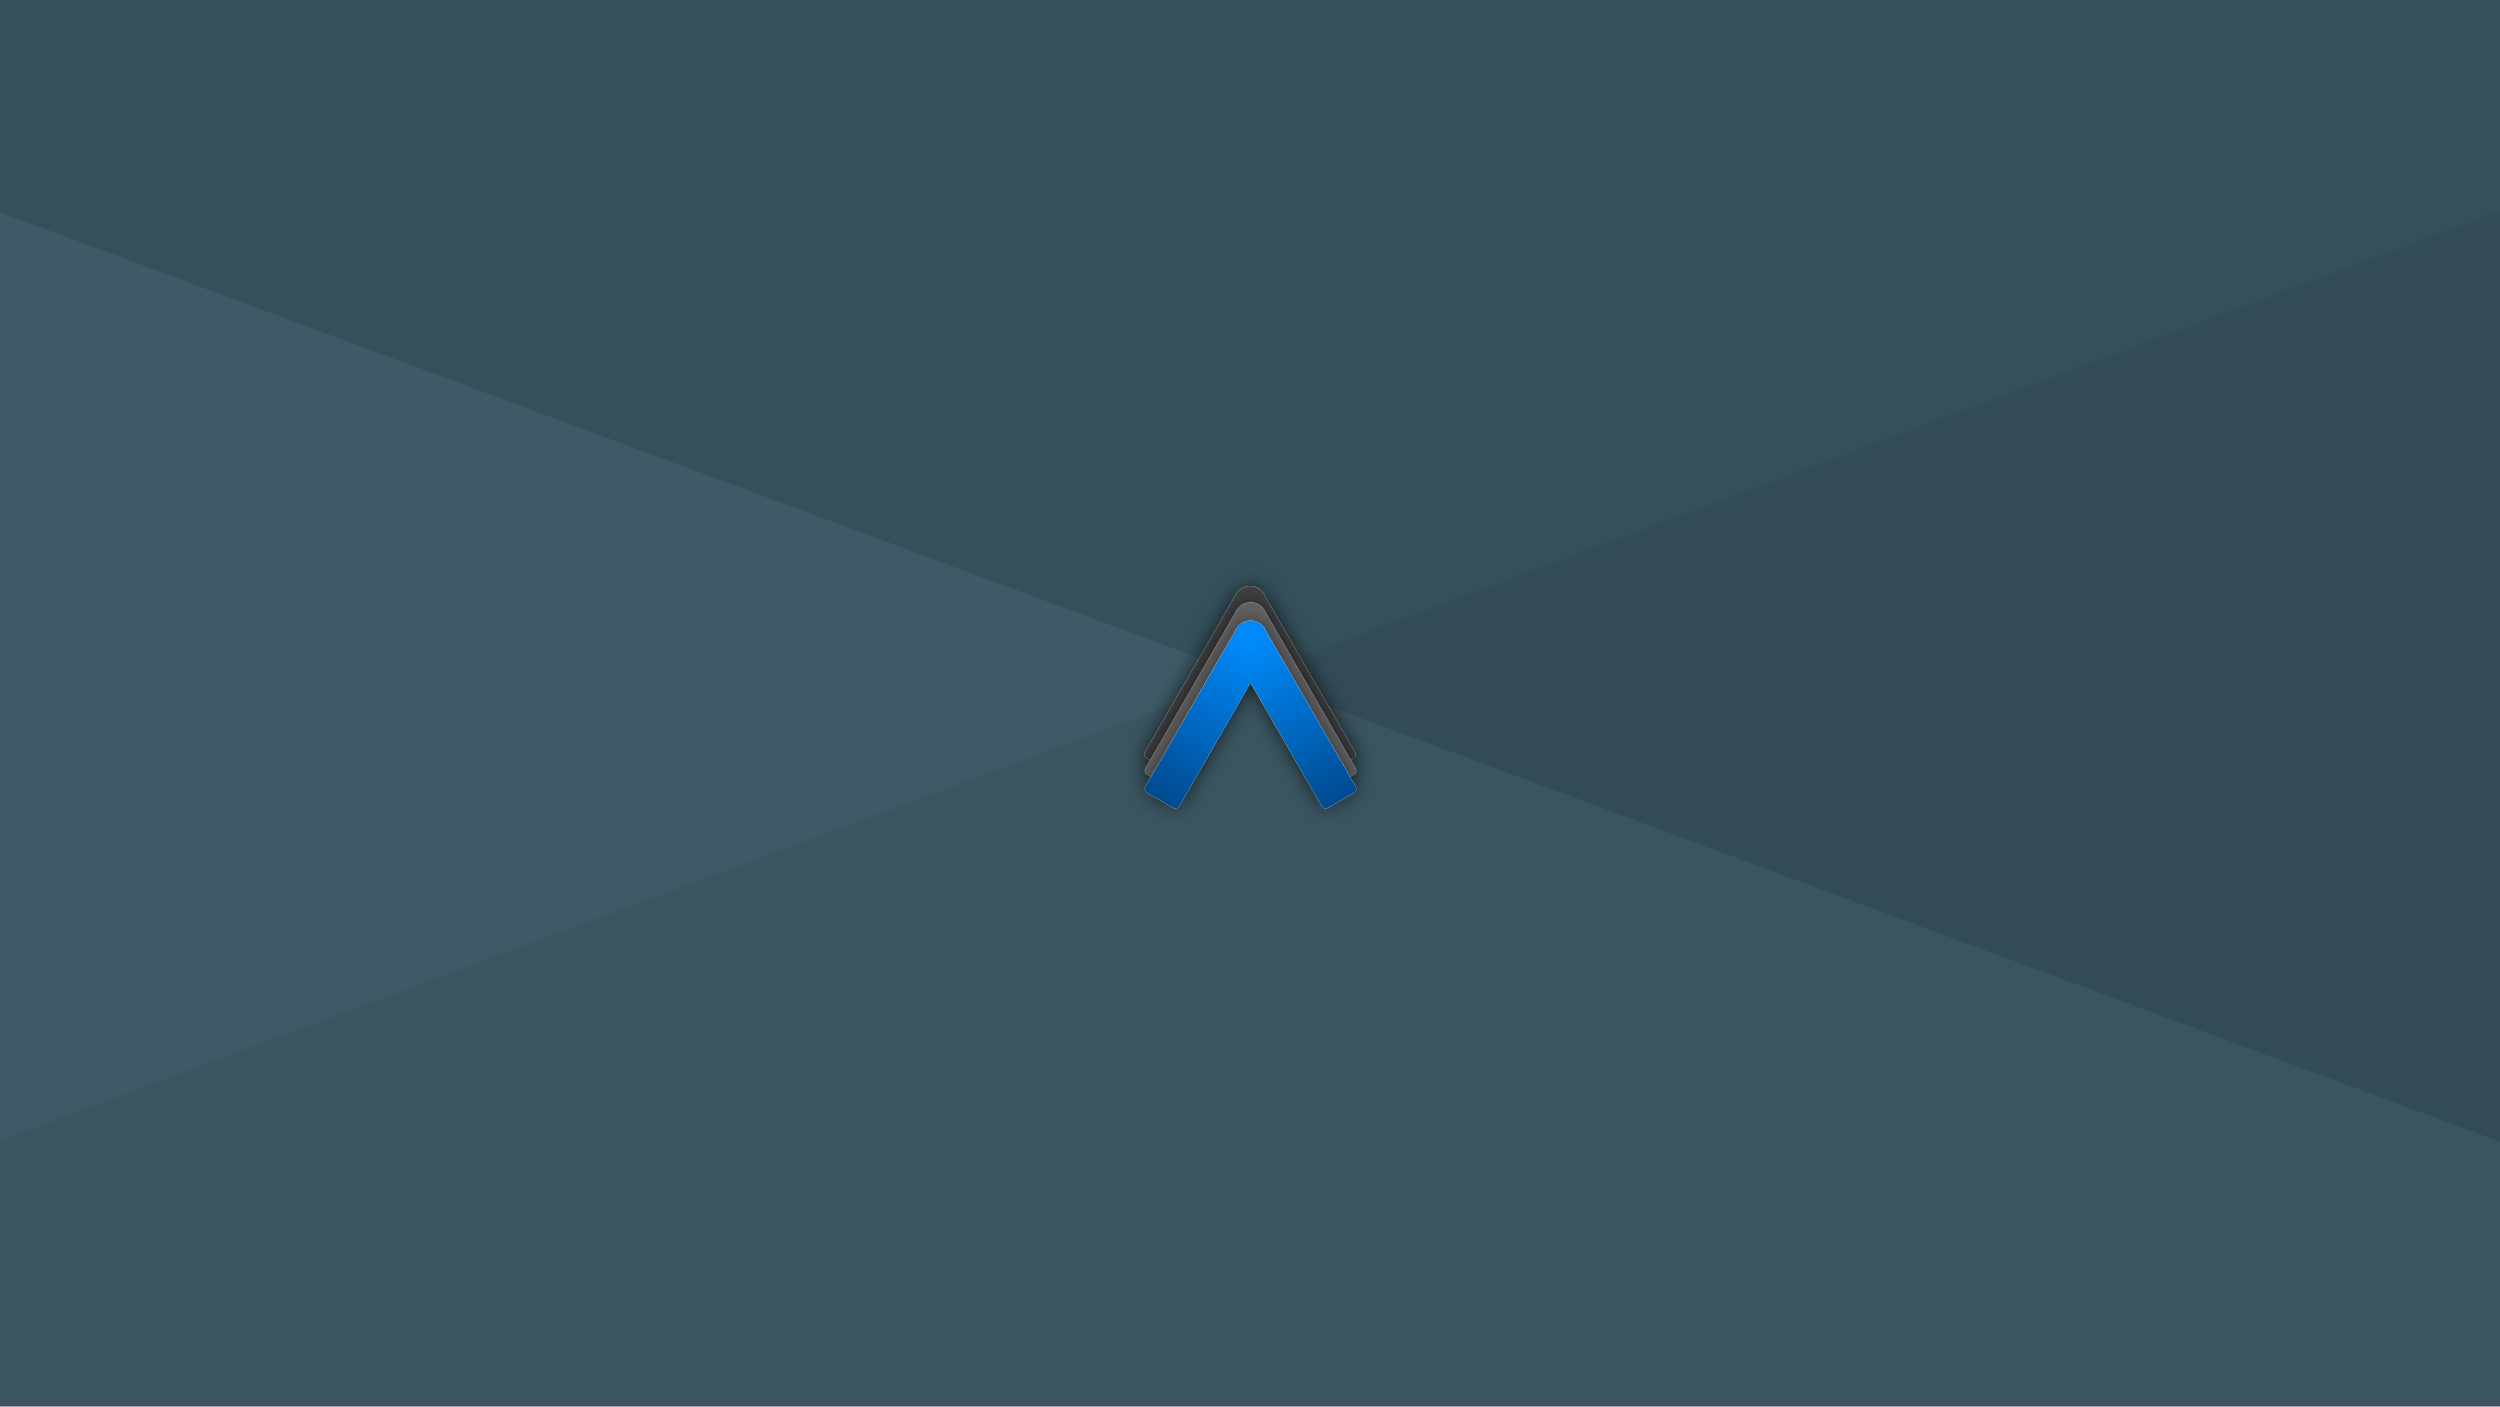
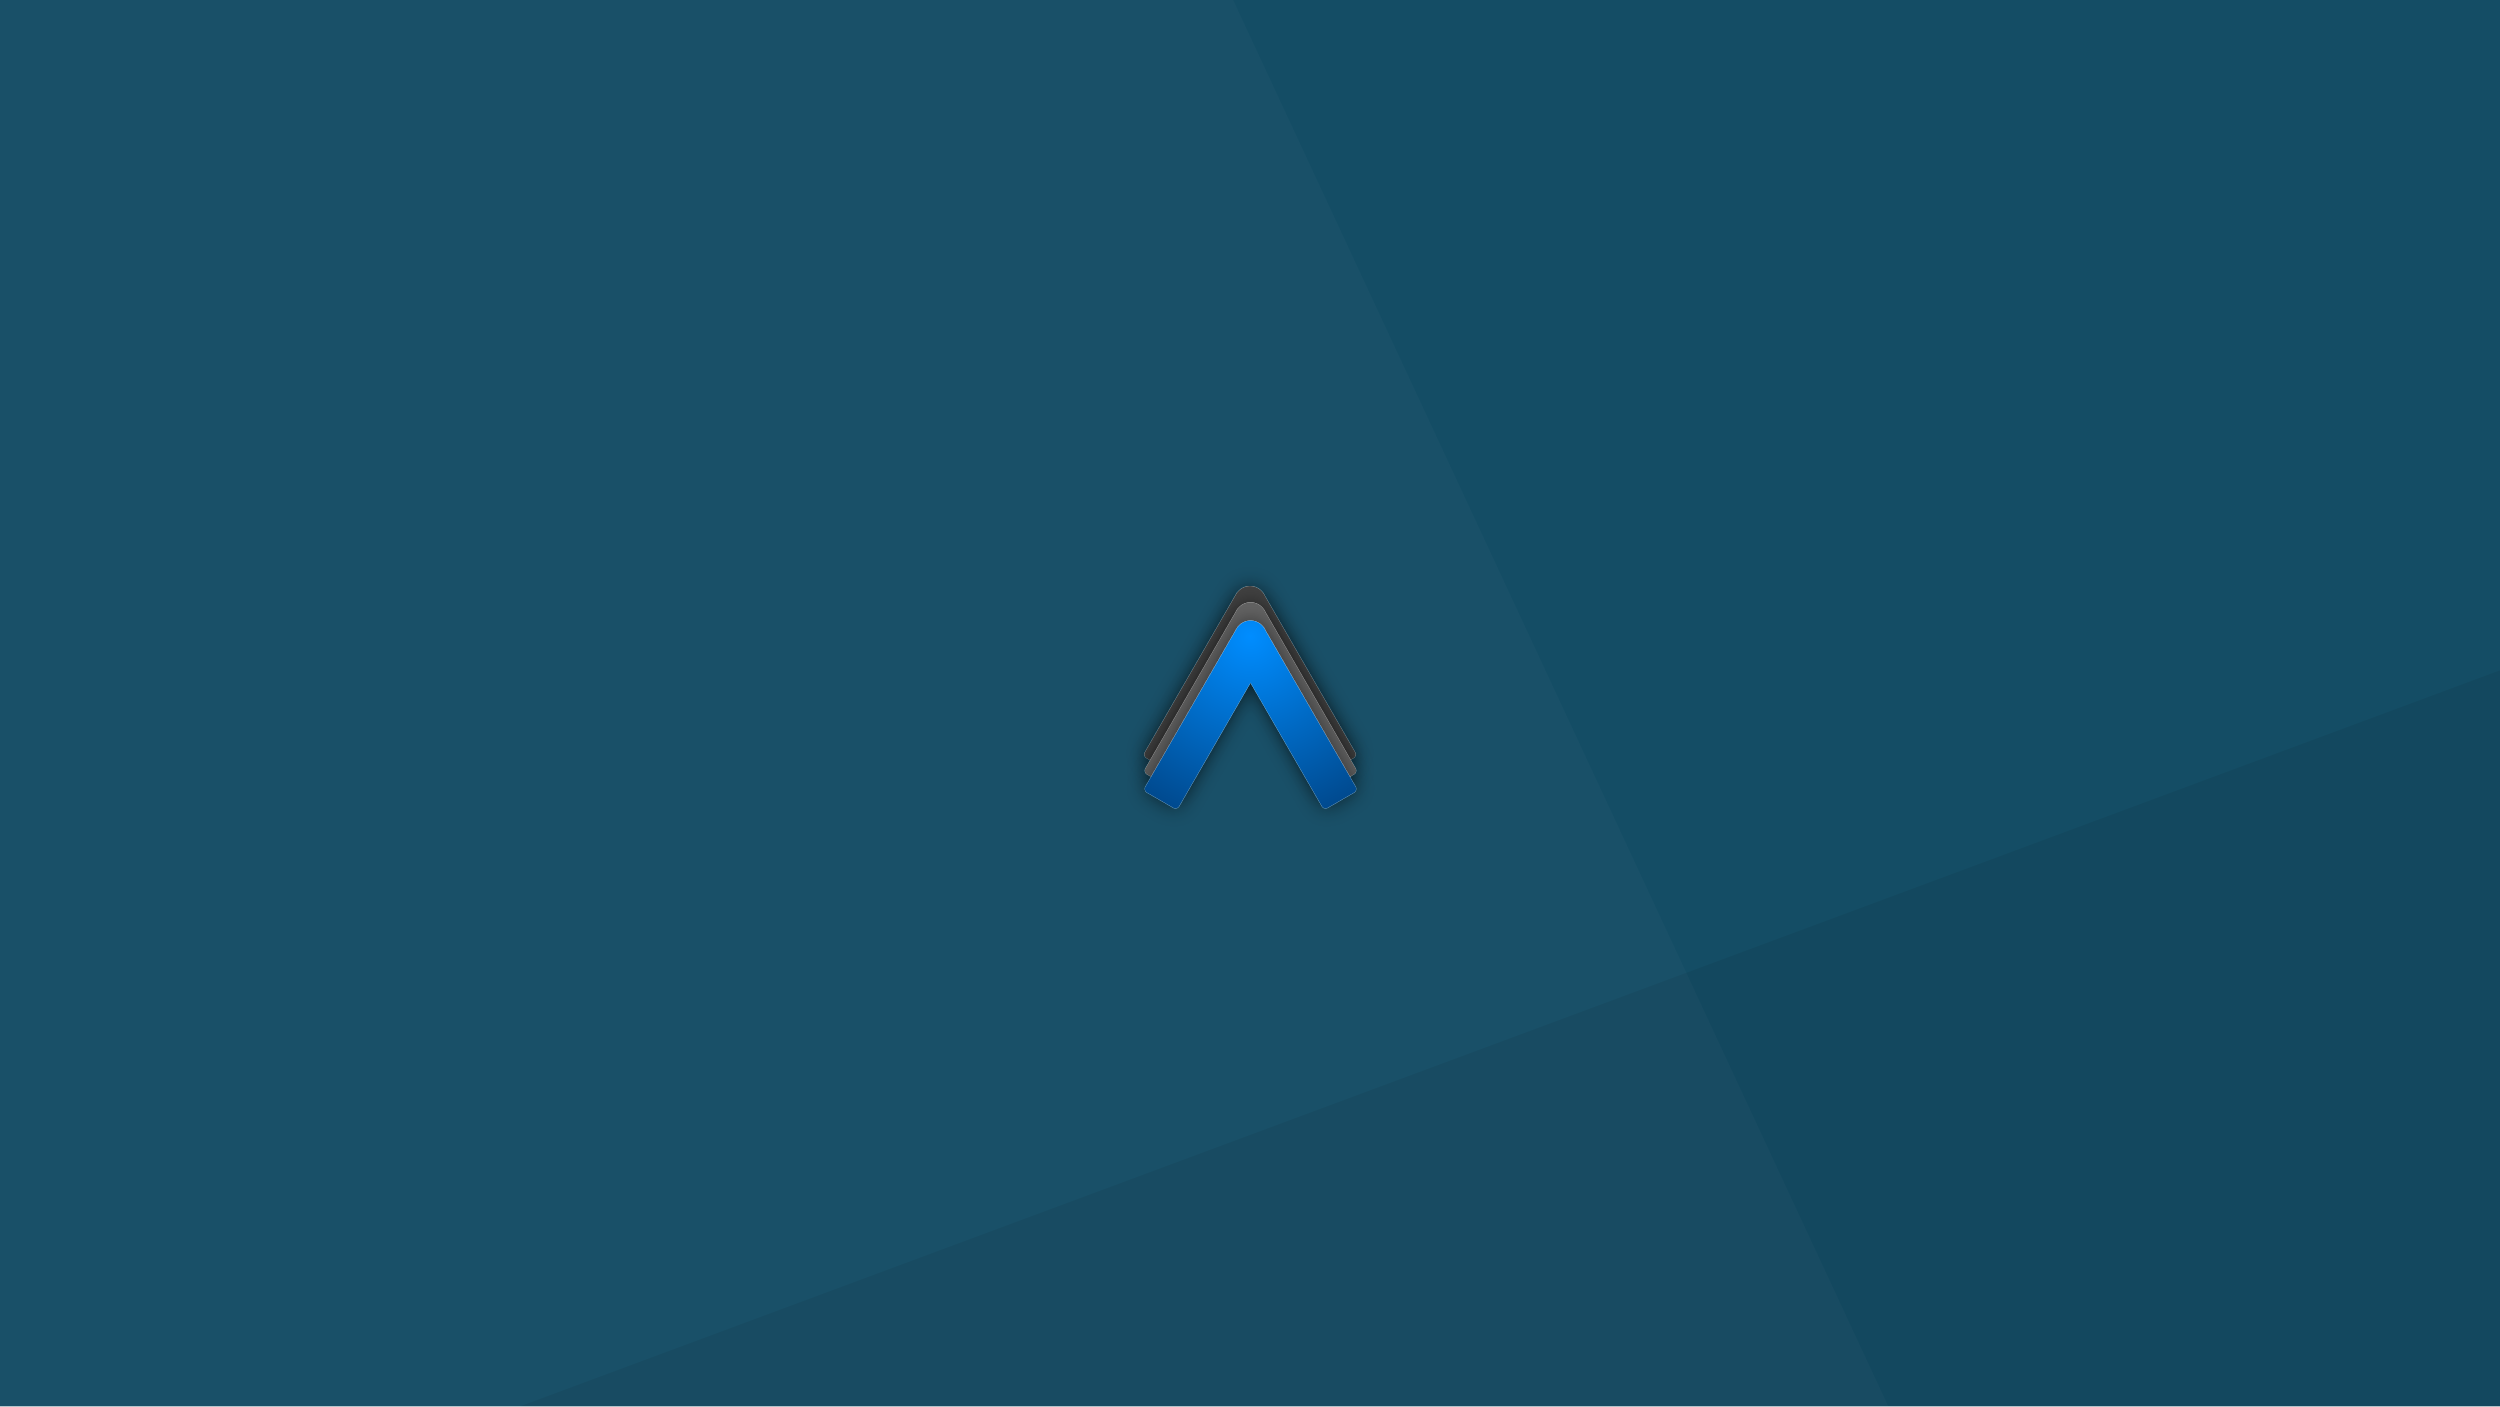
<svg xmlns="http://www.w3.org/2000/svg" width="1920" height="1080" viewBox="0 0 1920 1080" fill="none">
  <g clip-path="url(#clip0_0_3)">
-     <rect width="1920" height="1080" fill="#35505B" />
-     <rect x="-14.876" y="157.549" width="2145.34" height="869.234" transform="rotate(20.3926 -14.8755 157.549)" fill="#3E5A66" />
-     <rect width="2145.34" height="869.234" transform="matrix(-0.937327 0.348451 0.348451 0.937327 1925.88 160)" fill="black" fill-opacity="0.06" />
+     <rect width="1920" height="1080" fill="#144D65" />
+     <rect x="775.224" y="-368.844" width="2605.27" height="1332.95" transform="rotate(65.0214 775.224 -368.844)" fill="white" fill-opacity="0.02" />
+     <rect width="2524.17" height="1067.42" transform="matrix(-0.937327 0.348451 0.348451 0.937327 2365.97 349)" fill="black" fill-opacity="0.06" />
    <g filter="url(#filter0_d_0_3)">
      <path d="M961.086 450.137L961.598 450.191L962.105 450.27L962.609 450.367L963.102 450.484L963.59 450.625L964.07 450.781L964.539 450.961L965 451.156L965.453 451.371L965.898 451.605L966.332 451.855L966.754 452.125L967.168 452.406L967.57 452.707L967.957 453.023L968.336 453.355L968.703 453.703L969.055 454.066L969.395 454.441L969.719 454.828L969.809 454.945L969.883 455.031L969.969 455.137L970.047 455.25L970.078 455.293L970.328 455.645L970.613 456.074L970.879 456.512L971.133 456.961L971.367 457.422L971.578 457.879L1040.71 577.629L1040.79 577.75L1040.84 577.875L1040.9 578L1040.95 578.125L1041 578.254L1041.04 578.383L1041.07 578.512L1041.1 578.641L1041.12 578.77L1041.14 578.902L1041.16 579.031L1041.17 579.164V579.293V579.422L1041.16 579.555L1041.15 579.684L1041.13 579.813L1041.11 579.941L1041.09 580.066L1041.05 580.191L1041.02 580.316L1040.98 580.441L1040.93 580.562L1040.88 580.684L1040.83 580.801L1040.77 580.914L1040.7 581.031L1040.64 581.141L1040.56 581.25L1040.48 581.355L1040.41 581.461L1040.32 581.562L1040.23 581.66L1040.13 581.754L1040.04 581.844L1039.93 581.934L1039.82 582.016L1039.71 582.098L1039.6 582.172L1039.48 582.242L1019.36 593.863L1019.23 593.93L1019.11 593.992L1018.98 594.047L1018.86 594.098L1018.73 594.145L1018.6 594.184L1018.47 594.219L1018.34 594.246L1018.21 594.273L1018.09 594.289L1017.95 594.305L1017.82 594.313L1017.69 594.316L1017.56 594.313L1017.43 594.309L1017.3 594.297L1017.17 594.281L1017.05 594.258L1016.92 594.23L1016.79 594.199L1016.67 594.164L1016.54 594.125L1016.42 594.078L1016.3 594.027L1016.18 593.973L1016.07 593.914L1015.95 593.852L1015.84 593.781L1015.73 593.711L1015.63 593.633L1015.52 593.551L1015.42 593.465L1015.32 593.375L1015.23 593.281L1015.14 593.184L1015.05 593.078L1014.97 592.973L1014.89 592.859L1014.81 592.746L1014.74 592.625L960 497.812L905.258 592.625L905.187 592.746L905.109 592.859L905.031 592.973L904.945 593.078L904.859 593.184L904.77 593.281L904.676 593.375L904.578 593.465L904.477 593.551L904.371 593.633L904.266 593.711L904.156 593.781L904.047 593.852L903.93 593.914L903.816 593.973L903.695 594.027L903.578 594.078L903.457 594.125L903.332 594.164L903.207 594.199L903.082 594.23L902.953 594.258L902.828 594.281L902.699 594.297L902.57 594.309L902.438 594.313L902.309 594.316L902.176 594.313L902.047 594.305L901.914 594.289L901.785 594.273L901.656 594.246L901.527 594.219L901.398 594.184L901.27 594.145L901.141 594.098L901.016 594.047L900.891 593.992L900.766 593.93L900.645 593.863L880.52 582.242L880.402 582.172L880.285 582.098L880.176 582.016L880.066 581.934L879.965 581.844L879.867 581.754L879.77 581.66L879.68 581.562L879.594 581.461L879.516 581.355L879.438 581.25L879.363 581.141L879.297 581.031L879.23 580.914L879.172 580.801L879.117 580.684L879.066 580.562L879.023 580.441L878.98 580.316L878.945 580.191L878.914 580.066L878.887 579.941L878.867 579.813L878.852 579.684L878.84 579.555L878.832 579.422V579.293V579.164L878.844 579.031L878.855 578.902L878.875 578.77L878.898 578.641L878.93 578.512L878.961 578.383L879.004 578.254L879.047 578.125L879.098 578L879.156 577.875L879.215 577.75L879.285 577.629L948.938 456.988L948.949 456.961L949.199 456.512L949.391 456.199L949.805 455.484L949.875 455.363L949.953 455.25L950.031 455.137L950.117 455.031L950.203 454.93L950.293 454.828L950.391 454.734L950.488 454.645L950.582 454.566L950.688 454.441L951.027 454.066L951.379 453.703L951.742 453.355L952.121 453.023L952.512 452.707L952.914 452.406L953.324 452.125L953.75 451.855L954.184 451.605L954.625 451.371L955.078 451.156L955.539 450.961L956.012 450.781L956.492 450.625L956.977 450.484L957.473 450.367L957.973 450.27L958.48 450.191L958.996 450.137L959.516 450.102L960.039 450.09L960.566 450.102L961.086 450.137Z" fill="white" />
      <path d="M961.086 450.137L961.598 450.191L962.105 450.27L962.609 450.367L963.102 450.484L963.59 450.625L964.07 450.781L964.539 450.961L965 451.156L965.453 451.371L965.898 451.605L966.332 451.855L966.754 452.125L967.168 452.406L967.57 452.707L967.957 453.023L968.336 453.355L968.703 453.703L969.055 454.066L969.395 454.441L969.719 454.828L969.809 454.945L969.883 455.031L969.969 455.137L970.047 455.25L970.078 455.293L970.328 455.645L970.613 456.074L970.879 456.512L971.133 456.961L971.367 457.422L971.578 457.879L1040.71 577.629L1040.79 577.75L1040.84 577.875L1040.9 578L1040.95 578.125L1041 578.254L1041.04 578.383L1041.07 578.512L1041.1 578.641L1041.12 578.77L1041.14 578.902L1041.16 579.031L1041.17 579.164V579.293V579.422L1041.16 579.555L1041.15 579.684L1041.13 579.813L1041.11 579.941L1041.09 580.066L1041.05 580.191L1041.02 580.316L1040.98 580.441L1040.93 580.562L1040.88 580.684L1040.83 580.801L1040.77 580.914L1040.7 581.031L1040.64 581.141L1040.56 581.25L1040.48 581.355L1040.41 581.461L1040.32 581.562L1040.23 581.66L1040.13 581.754L1040.04 581.844L1039.93 581.934L1039.82 582.016L1039.71 582.098L1039.6 582.172L1039.48 582.242L1019.36 593.863L1019.23 593.93L1019.11 593.992L1018.98 594.047L1018.86 594.098L1018.73 594.145L1018.6 594.184L1018.47 594.219L1018.34 594.246L1018.21 594.273L1018.09 594.289L1017.95 594.305L1017.82 594.313L1017.69 594.316L1017.56 594.313L1017.43 594.309L1017.3 594.297L1017.17 594.281L1017.05 594.258L1016.92 594.23L1016.79 594.199L1016.67 594.164L1016.54 594.125L1016.42 594.078L1016.3 594.027L1016.18 593.973L1016.07 593.914L1015.95 593.852L1015.84 593.781L1015.73 593.711L1015.63 593.633L1015.52 593.551L1015.42 593.465L1015.32 593.375L1015.23 593.281L1015.14 593.184L1015.05 593.078L1014.97 592.973L1014.89 592.859L1014.81 592.746L1014.74 592.625L960 497.812L905.258 592.625L905.187 592.746L905.109 592.859L905.031 592.973L904.945 593.078L904.859 593.184L904.77 593.281L904.676 593.375L904.578 593.465L904.477 593.551L904.371 593.633L904.266 593.711L904.156 593.781L904.047 593.852L903.93 593.914L903.816 593.973L903.695 594.027L903.578 594.078L903.457 594.125L903.332 594.164L903.207 594.199L903.082 594.23L902.953 594.258L902.828 594.281L902.699 594.297L902.57 594.309L902.438 594.313L902.309 594.316L902.176 594.313L902.047 594.305L901.914 594.289L901.785 594.273L901.656 594.246L901.527 594.219L901.398 594.184L901.27 594.145L901.141 594.098L901.016 594.047L900.891 593.992L900.766 593.93L900.645 593.863L880.52 582.242L880.402 582.172L880.285 582.098L880.176 582.016L880.066 581.934L879.965 581.844L879.867 581.754L879.77 581.66L879.68 581.562L879.594 581.461L879.516 581.355L879.438 581.25L879.363 581.141L879.297 581.031L879.23 580.914L879.172 580.801L879.117 580.684L879.066 580.562L879.023 580.441L878.98 580.316L878.945 580.191L878.914 580.066L878.887 579.941L878.867 579.813L878.852 579.684L878.84 579.555L878.832 579.422V579.293V579.164L878.844 579.031L878.855 578.902L878.875 578.77L878.898 578.641L878.93 578.512L878.961 578.383L879.004 578.254L879.047 578.125L879.098 578L879.156 577.875L879.215 577.75L879.285 577.629L948.938 456.988L948.949 456.961L949.199 456.512L949.391 456.199L949.805 455.484L949.875 455.363L949.953 455.25L950.031 455.137L950.117 455.031L950.203 454.93L950.293 454.828L950.391 454.734L950.488 454.645L950.582 454.566L950.688 454.441L951.027 454.066L951.379 453.703L951.742 453.355L952.121 453.023L952.512 452.707L952.914 452.406L953.324 452.125L953.75 451.855L954.184 451.605L954.625 451.371L955.078 451.156L955.539 450.961L956.012 450.781L956.492 450.625L956.977 450.484L957.473 450.367L957.973 450.27L958.48 450.191L958.996 450.137L959.516 450.102L960.039 450.09L960.566 450.102L961.086 450.137Z" fill="#414141" />
    </g>
    <g filter="url(#filter1_d_0_3)">
      <path d="M961.477 462.637L961.988 462.691L962.496 462.77L963 462.867L963.492 462.984L963.98 463.125L964.461 463.281L964.93 463.461L965.391 463.656L965.844 463.871L966.289 464.105L966.723 464.355L967.145 464.625L967.559 464.906L967.961 465.207L968.348 465.523L968.727 465.855L969.094 466.203L969.445 466.566L969.785 466.941L970.109 467.328L970.199 467.445L970.273 467.531L970.359 467.637L970.438 467.75L970.469 467.793L970.719 468.145L971.004 468.574L971.27 469.012L971.523 469.461L971.758 469.922L971.969 470.379L1041.11 590.129L1041.18 590.25L1041.23 590.375L1041.29 590.5L1041.34 590.625L1041.39 590.754L1041.43 590.883L1041.46 591.012L1041.49 591.141L1041.52 591.27L1041.54 591.402L1041.55 591.531L1041.56 591.664V591.793V591.922L1041.55 592.055L1041.54 592.184L1041.52 592.313L1041.5 592.441L1041.48 592.566L1041.45 592.691L1041.41 592.816L1041.37 592.941L1041.32 593.062L1041.27 593.184L1041.22 593.301L1041.16 593.414L1041.09 593.531L1041.03 593.641L1040.95 593.75L1040.88 593.855L1040.8 593.961L1040.71 594.062L1040.62 594.16L1040.52 594.254L1040.43 594.344L1040.32 594.434L1040.21 594.516L1040.11 594.598L1039.99 594.672L1039.87 594.742L1019.75 606.363L1019.63 606.43L1019.5 606.492L1019.38 606.547L1019.25 606.598L1019.12 606.645L1018.99 606.684L1018.86 606.719L1018.73 606.746L1018.61 606.773L1018.48 606.789L1018.34 606.805L1018.21 606.813L1018.08 606.816L1017.95 606.813L1017.82 606.809L1017.69 606.797L1017.56 606.781L1017.44 606.758L1017.31 606.73L1017.18 606.699L1017.06 606.664L1016.93 606.625L1016.81 606.578L1016.7 606.527L1016.57 606.473L1016.46 606.414L1016.34 606.352L1016.23 606.281L1016.12 606.211L1016.02 606.133L1015.91 606.051L1015.81 605.965L1015.71 605.875L1015.62 605.781L1015.53 605.684L1015.45 605.578L1015.36 605.473L1015.28 605.359L1015.2 605.246L1015.13 605.125L960.391 510.312L905.648 605.125L905.578 605.246L905.5 605.359L905.422 605.473L905.336 605.578L905.25 605.684L905.16 605.781L905.066 605.875L904.969 605.965L904.867 606.051L904.762 606.133L904.656 606.211L904.547 606.281L904.437 606.352L904.32 606.414L904.207 606.473L904.086 606.527L903.969 606.578L903.848 606.625L903.723 606.664L903.598 606.699L903.473 606.73L903.344 606.758L903.219 606.781L903.09 606.797L902.961 606.809L902.828 606.813L902.699 606.816L902.566 606.813L902.438 606.805L902.305 606.789L902.176 606.773L902.047 606.746L901.918 606.719L901.789 606.684L901.66 606.645L901.531 606.598L901.406 606.547L901.281 606.492L901.156 606.43L901.035 606.363L880.91 594.742L880.793 594.672L880.676 594.598L880.566 594.516L880.457 594.434L880.355 594.344L880.258 594.254L880.16 594.16L880.07 594.062L879.984 593.961L879.906 593.855L879.828 593.75L879.754 593.641L879.688 593.531L879.621 593.414L879.563 593.301L879.508 593.184L879.457 593.062L879.414 592.941L879.371 592.816L879.336 592.691L879.305 592.566L879.277 592.441L879.258 592.313L879.242 592.184L879.23 592.055L879.223 591.922V591.793V591.664L879.234 591.531L879.246 591.402L879.266 591.27L879.289 591.141L879.32 591.012L879.352 590.883L879.395 590.754L879.438 590.625L879.488 590.5L879.547 590.375L879.605 590.25L879.676 590.129L949.328 469.488L949.34 469.461L949.59 469.012L949.781 468.699L950.195 467.984L950.266 467.863L950.344 467.75L950.422 467.637L950.508 467.531L950.594 467.43L950.684 467.328L950.781 467.234L950.879 467.145L950.973 467.066L951.078 466.941L951.418 466.566L951.77 466.203L952.133 465.855L952.512 465.523L952.902 465.207L953.305 464.906L953.715 464.625L954.141 464.355L954.574 464.105L955.016 463.871L955.469 463.656L955.93 463.461L956.402 463.281L956.883 463.125L957.367 462.984L957.863 462.867L958.363 462.77L958.871 462.691L959.387 462.637L959.906 462.602L960.43 462.59L960.957 462.602L961.477 462.637Z" fill="white" />
      <path d="M961.477 462.637L961.988 462.691L962.496 462.77L963 462.867L963.492 462.984L963.98 463.125L964.461 463.281L964.93 463.461L965.391 463.656L965.844 463.871L966.289 464.105L966.723 464.355L967.145 464.625L967.559 464.906L967.961 465.207L968.348 465.523L968.727 465.855L969.094 466.203L969.445 466.566L969.785 466.941L970.109 467.328L970.199 467.445L970.273 467.531L970.359 467.637L970.438 467.75L970.469 467.793L970.719 468.145L971.004 468.574L971.27 469.012L971.523 469.461L971.758 469.922L971.969 470.379L1041.11 590.129L1041.18 590.25L1041.23 590.375L1041.29 590.5L1041.34 590.625L1041.39 590.754L1041.43 590.883L1041.46 591.012L1041.49 591.141L1041.52 591.27L1041.54 591.402L1041.55 591.531L1041.56 591.664V591.793V591.922L1041.55 592.055L1041.54 592.184L1041.52 592.313L1041.5 592.441L1041.48 592.566L1041.45 592.691L1041.41 592.816L1041.37 592.941L1041.32 593.062L1041.27 593.184L1041.22 593.301L1041.16 593.414L1041.09 593.531L1041.03 593.641L1040.95 593.75L1040.88 593.855L1040.8 593.961L1040.71 594.062L1040.62 594.16L1040.52 594.254L1040.43 594.344L1040.32 594.434L1040.21 594.516L1040.11 594.598L1039.99 594.672L1039.87 594.742L1019.75 606.363L1019.63 606.43L1019.5 606.492L1019.38 606.547L1019.25 606.598L1019.12 606.645L1018.99 606.684L1018.86 606.719L1018.73 606.746L1018.61 606.773L1018.48 606.789L1018.34 606.805L1018.21 606.813L1018.08 606.816L1017.95 606.813L1017.82 606.809L1017.69 606.797L1017.56 606.781L1017.44 606.758L1017.31 606.73L1017.18 606.699L1017.06 606.664L1016.93 606.625L1016.81 606.578L1016.7 606.527L1016.57 606.473L1016.46 606.414L1016.34 606.352L1016.23 606.281L1016.12 606.211L1016.02 606.133L1015.91 606.051L1015.81 605.965L1015.71 605.875L1015.62 605.781L1015.53 605.684L1015.45 605.578L1015.36 605.473L1015.28 605.359L1015.2 605.246L1015.13 605.125L960.391 510.312L905.648 605.125L905.578 605.246L905.5 605.359L905.422 605.473L905.336 605.578L905.25 605.684L905.16 605.781L905.066 605.875L904.969 605.965L904.867 606.051L904.762 606.133L904.656 606.211L904.547 606.281L904.437 606.352L904.32 606.414L904.207 606.473L904.086 606.527L903.969 606.578L903.848 606.625L903.723 606.664L903.598 606.699L903.473 606.73L903.344 606.758L903.219 606.781L903.09 606.797L902.961 606.809L902.828 606.813L902.699 606.816L902.566 606.813L902.438 606.805L902.305 606.789L902.176 606.773L902.047 606.746L901.918 606.719L901.789 606.684L901.66 606.645L901.531 606.598L901.406 606.547L901.281 606.492L901.156 606.43L901.035 606.363L880.91 594.742L880.793 594.672L880.676 594.598L880.566 594.516L880.457 594.434L880.355 594.344L880.258 594.254L880.16 594.16L880.07 594.062L879.984 593.961L879.906 593.855L879.828 593.75L879.754 593.641L879.688 593.531L879.621 593.414L879.563 593.301L879.508 593.184L879.457 593.062L879.414 592.941L879.371 592.816L879.336 592.691L879.305 592.566L879.277 592.441L879.258 592.313L879.242 592.184L879.23 592.055L879.223 591.922V591.793V591.664L879.234 591.531L879.246 591.402L879.266 591.27L879.289 591.141L879.32 591.012L879.352 590.883L879.395 590.754L879.438 590.625L879.488 590.5L879.547 590.375L879.605 590.25L879.676 590.129L949.328 469.488L949.34 469.461L949.59 469.012L949.781 468.699L950.195 467.984L950.266 467.863L950.344 467.75L950.422 467.637L950.508 467.531L950.594 467.43L950.684 467.328L950.781 467.234L950.879 467.145L950.973 467.066L951.078 466.941L951.418 466.566L951.77 466.203L952.133 465.855L952.512 465.523L952.902 465.207L953.305 464.906L953.715 464.625L954.141 464.355L954.574 464.105L955.016 463.871L955.469 463.656L955.93 463.461L956.402 463.281L956.883 463.125L957.367 462.984L957.863 462.867L958.363 462.77L958.871 462.691L959.387 462.637L959.906 462.602L960.43 462.59L960.957 462.602L961.477 462.637Z" fill="#636363" />
    </g>
    <g filter="url(#filter2_d_0_3)">
      <path d="M961.477 476.656L961.988 476.711L962.496 476.789L963 476.887L963.492 477.004L963.98 477.145L964.461 477.305L964.93 477.48L965.391 477.676L965.844 477.895L966.289 478.125L966.723 478.375L967.145 478.645L967.559 478.93L967.961 479.23L968.348 479.547L968.727 479.879L969.094 480.223L969.445 480.586L969.785 480.961L970.109 481.352L970.199 481.465L970.273 481.551L970.359 481.66L970.438 481.77L970.469 481.816L970.719 482.168L971.004 482.594L971.27 483.031L971.523 483.484L971.758 483.945L971.969 484.398L1041.11 604.148L1041.18 604.273L1041.23 604.395L1041.29 604.52L1041.34 604.648L1041.39 604.773L1041.43 604.902L1041.46 605.031L1041.49 605.16L1041.52 605.289L1041.54 605.422L1041.55 605.551L1041.56 605.684V605.812V605.945L1041.55 606.074L1041.54 606.203L1041.52 606.332L1041.5 606.461L1041.48 606.586L1041.45 606.715L1041.41 606.84L1041.37 606.961L1041.32 607.082L1041.27 607.203L1041.22 607.32L1041.16 607.438L1041.09 607.551L1041.03 607.66L1040.95 607.77L1040.88 607.879L1040.8 607.98L1040.71 608.082L1040.62 608.18L1040.52 608.273L1040.43 608.363L1040.32 608.453L1040.21 608.535L1040.11 608.617L1039.99 608.691L1039.87 608.766L1019.75 620.383L1019.63 620.449L1019.5 620.512L1019.38 620.57L1019.25 620.621L1019.12 620.664L1018.99 620.703L1018.86 620.738L1018.73 620.77L1018.61 620.793L1018.48 620.812L1018.34 620.824L1018.21 620.832L1018.08 620.836H1017.95L1017.82 620.828L1017.69 620.816L1017.56 620.801L1017.44 620.777L1017.31 620.754L1017.18 620.723L1017.06 620.684L1016.93 620.645L1016.81 620.598L1016.7 620.551L1016.57 620.496L1016.46 620.434L1016.34 620.371L1016.23 620.305L1016.12 620.23L1016.02 620.152L1015.91 620.07L1015.81 619.984L1015.71 619.895L1015.62 619.801L1015.53 619.703L1015.45 619.598L1015.36 619.492L1015.28 619.383L1015.2 619.266L1015.13 619.148L960.391 524.332L905.648 619.148L905.578 619.266L905.5 619.383L905.422 619.492L905.336 619.598L905.25 619.703L905.16 619.801L905.066 619.895L904.969 619.984L904.867 620.07L904.762 620.152L904.656 620.23L904.547 620.305L904.437 620.371L904.32 620.434L904.207 620.496L904.086 620.551L903.969 620.598L903.848 620.645L903.723 620.684L903.598 620.723L903.473 620.754L903.344 620.777L903.219 620.801L903.09 620.816L902.961 620.828L902.828 620.836H902.699L902.566 620.832L902.438 620.824L902.305 620.812L902.176 620.793L902.047 620.77L901.918 620.738L901.789 620.703L901.66 620.664L901.531 620.621L901.406 620.57L901.281 620.512L901.156 620.449L901.035 620.383L880.91 608.766L880.793 608.691L880.676 608.617L880.566 608.535L880.457 608.453L880.355 608.363L880.258 608.273L880.16 608.18L880.07 608.082L879.984 607.98L879.906 607.879L879.828 607.77L879.754 607.66L879.688 607.551L879.621 607.438L879.563 607.32L879.508 607.203L879.457 607.082L879.414 606.961L879.371 606.84L879.336 606.715L879.305 606.586L879.277 606.461L879.258 606.332L879.242 606.203L879.23 606.074L879.223 605.945V605.812V605.684L879.234 605.551L879.246 605.422L879.266 605.289L879.289 605.16L879.32 605.031L879.352 604.902L879.395 604.773L879.438 604.648L879.488 604.52L879.547 604.395L879.605 604.273L879.676 604.148L949.328 483.508L949.34 483.484L949.59 483.031L949.781 482.719L950.195 482.004L950.266 481.887L950.344 481.77L950.422 481.66L950.508 481.551L950.594 481.449L950.684 481.352L950.781 481.258L950.879 481.164L950.973 481.086L951.078 480.961L951.418 480.586L951.77 480.223L952.133 479.879L952.512 479.547L952.902 479.23L953.305 478.93L953.715 478.645L954.141 478.375L954.574 478.125L955.016 477.895L955.469 477.676L955.93 477.48L956.402 477.305L956.883 477.145L957.367 477.004L957.863 476.887L958.363 476.789L958.871 476.711L959.387 476.656L959.906 476.621L960.43 476.609L960.957 476.621L961.477 476.656Z" fill="white" />
      <path d="M961.477 476.656L961.988 476.711L962.496 476.789L963 476.887L963.492 477.004L963.98 477.145L964.461 477.305L964.93 477.48L965.391 477.676L965.844 477.895L966.289 478.125L966.723 478.375L967.145 478.645L967.559 478.93L967.961 479.23L968.348 479.547L968.727 479.879L969.094 480.223L969.445 480.586L969.785 480.961L970.109 481.352L970.199 481.465L970.273 481.551L970.359 481.66L970.438 481.77L970.469 481.816L970.719 482.168L971.004 482.594L971.27 483.031L971.523 483.484L971.758 483.945L971.969 484.398L1041.11 604.148L1041.18 604.273L1041.23 604.395L1041.29 604.52L1041.34 604.648L1041.39 604.773L1041.43 604.902L1041.46 605.031L1041.49 605.16L1041.52 605.289L1041.54 605.422L1041.55 605.551L1041.56 605.684V605.812V605.945L1041.55 606.074L1041.54 606.203L1041.52 606.332L1041.5 606.461L1041.48 606.586L1041.45 606.715L1041.41 606.84L1041.37 606.961L1041.32 607.082L1041.27 607.203L1041.22 607.32L1041.16 607.438L1041.09 607.551L1041.03 607.66L1040.95 607.77L1040.88 607.879L1040.8 607.98L1040.71 608.082L1040.62 608.18L1040.52 608.273L1040.43 608.363L1040.32 608.453L1040.21 608.535L1040.11 608.617L1039.99 608.691L1039.87 608.766L1019.75 620.383L1019.63 620.449L1019.5 620.512L1019.38 620.57L1019.25 620.621L1019.12 620.664L1018.99 620.703L1018.86 620.738L1018.73 620.77L1018.61 620.793L1018.48 620.812L1018.34 620.824L1018.21 620.832L1018.08 620.836H1017.95L1017.82 620.828L1017.69 620.816L1017.56 620.801L1017.44 620.777L1017.31 620.754L1017.18 620.723L1017.06 620.684L1016.93 620.645L1016.81 620.598L1016.7 620.551L1016.57 620.496L1016.46 620.434L1016.34 620.371L1016.23 620.305L1016.12 620.23L1016.02 620.152L1015.91 620.07L1015.81 619.984L1015.71 619.895L1015.62 619.801L1015.53 619.703L1015.45 619.598L1015.36 619.492L1015.28 619.383L1015.2 619.266L1015.13 619.148L960.391 524.332L905.648 619.148L905.578 619.266L905.5 619.383L905.422 619.492L905.336 619.598L905.25 619.703L905.16 619.801L905.066 619.895L904.969 619.984L904.867 620.07L904.762 620.152L904.656 620.23L904.547 620.305L904.437 620.371L904.32 620.434L904.207 620.496L904.086 620.551L903.969 620.598L903.848 620.645L903.723 620.684L903.598 620.723L903.473 620.754L903.344 620.777L903.219 620.801L903.09 620.816L902.961 620.828L902.828 620.836H902.699L902.566 620.832L902.438 620.824L902.305 620.812L902.176 620.793L902.047 620.77L901.918 620.738L901.789 620.703L901.66 620.664L901.531 620.621L901.406 620.57L901.281 620.512L901.156 620.449L901.035 620.383L880.91 608.766L880.793 608.691L880.676 608.617L880.566 608.535L880.457 608.453L880.355 608.363L880.258 608.273L880.16 608.18L880.07 608.082L879.984 607.98L879.906 607.879L879.828 607.77L879.754 607.66L879.688 607.551L879.621 607.438L879.563 607.32L879.508 607.203L879.457 607.082L879.414 606.961L879.371 606.84L879.336 606.715L879.305 606.586L879.277 606.461L879.258 606.332L879.242 606.203L879.23 606.074L879.223 605.945V605.812V605.684L879.234 605.551L879.246 605.422L879.266 605.289L879.289 605.16L879.32 605.031L879.352 604.902L879.395 604.773L879.438 604.648L879.488 604.52L879.547 604.395L879.605 604.273L879.676 604.148L949.328 483.508L949.34 483.484L949.59 483.031L949.781 482.719L950.195 482.004L950.266 481.887L950.344 481.77L950.422 481.66L950.508 481.551L950.594 481.449L950.684 481.352L950.781 481.258L950.879 481.164L950.973 481.086L951.078 480.961L951.418 480.586L951.77 480.223L952.133 479.879L952.512 479.547L952.902 479.23L953.305 478.93L953.715 478.645L954.141 478.375L954.574 478.125L955.016 477.895L955.469 477.676L955.93 477.48L956.402 477.305L956.883 477.145L957.367 477.004L957.863 476.887L958.363 476.789L958.871 476.711L959.387 476.656L959.906 476.621L960.43 476.609L960.957 476.621L961.477 476.656Z" fill="url(#paint0_radial_0_3)" />
    </g>
  </g>
  <defs>
    <filter id="filter0_d_0_3" x="863.832" y="435.09" width="192.336" height="174.227" filterUnits="userSpaceOnUse" color-interpolation-filters="sRGB">
      <feFlood flood-opacity="0" result="BackgroundImageFix" />
      <feColorMatrix in="SourceAlpha" type="matrix" values="0 0 0 0 0 0 0 0 0 0 0 0 0 0 0 0 0 0 127 0" result="hardAlpha" />
      <feOffset />
      <feGaussianBlur stdDeviation="7.5" />
      <feComposite in2="hardAlpha" operator="out" />
      <feColorMatrix type="matrix" values="0 0 0 0 0 0 0 0 0 0 0 0 0 0 0 0 0 0 0.5 0" />
      <feBlend mode="normal" in2="BackgroundImageFix" result="effect1_dropShadow_0_3" />
      <feBlend mode="normal" in="SourceGraphic" in2="effect1_dropShadow_0_3" result="shape" />
    </filter>
    <filter id="filter1_d_0_3" x="864.223" y="447.59" width="192.336" height="174.227" filterUnits="userSpaceOnUse" color-interpolation-filters="sRGB">
      <feFlood flood-opacity="0" result="BackgroundImageFix" />
      <feColorMatrix in="SourceAlpha" type="matrix" values="0 0 0 0 0 0 0 0 0 0 0 0 0 0 0 0 0 0 127 0" result="hardAlpha" />
      <feOffset />
      <feGaussianBlur stdDeviation="7.5" />
      <feComposite in2="hardAlpha" operator="out" />
      <feColorMatrix type="matrix" values="0 0 0 0 0 0 0 0 0 0 0 0 0 0 0 0 0 0 0.5 0" />
      <feBlend mode="normal" in2="BackgroundImageFix" result="effect1_dropShadow_0_3" />
      <feBlend mode="normal" in="SourceGraphic" in2="effect1_dropShadow_0_3" result="shape" />
    </filter>
    <filter id="filter2_d_0_3" x="864.223" y="461.609" width="192.336" height="174.227" filterUnits="userSpaceOnUse" color-interpolation-filters="sRGB">
      <feFlood flood-opacity="0" result="BackgroundImageFix" />
      <feColorMatrix in="SourceAlpha" type="matrix" values="0 0 0 0 0 0 0 0 0 0 0 0 0 0 0 0 0 0 127 0" result="hardAlpha" />
      <feOffset />
      <feGaussianBlur stdDeviation="7.5" />
      <feComposite in2="hardAlpha" operator="out" />
      <feColorMatrix type="matrix" values="0 0 0 0 0 0 0 0 0 0 0 0 0 0 0 0 0 0 0.5 0" />
      <feBlend mode="normal" in2="BackgroundImageFix" result="effect1_dropShadow_0_3" />
      <feBlend mode="normal" in="SourceGraphic" in2="effect1_dropShadow_0_3" result="shape" />
    </filter>
    <radialGradient id="paint0_radial_0_3" cx="0" cy="0" r="1" gradientUnits="userSpaceOnUse" gradientTransform="translate(960.391 488.676) scale(148.219 148.219)">
      <stop stop-color="#008DFF" />
      <stop offset="1" stop-color="#00488C" />
    </radialGradient>
    <clipPath id="clip0_0_3">
      <rect width="1920" height="1080" fill="white" />
    </clipPath>
  </defs>
</svg>
